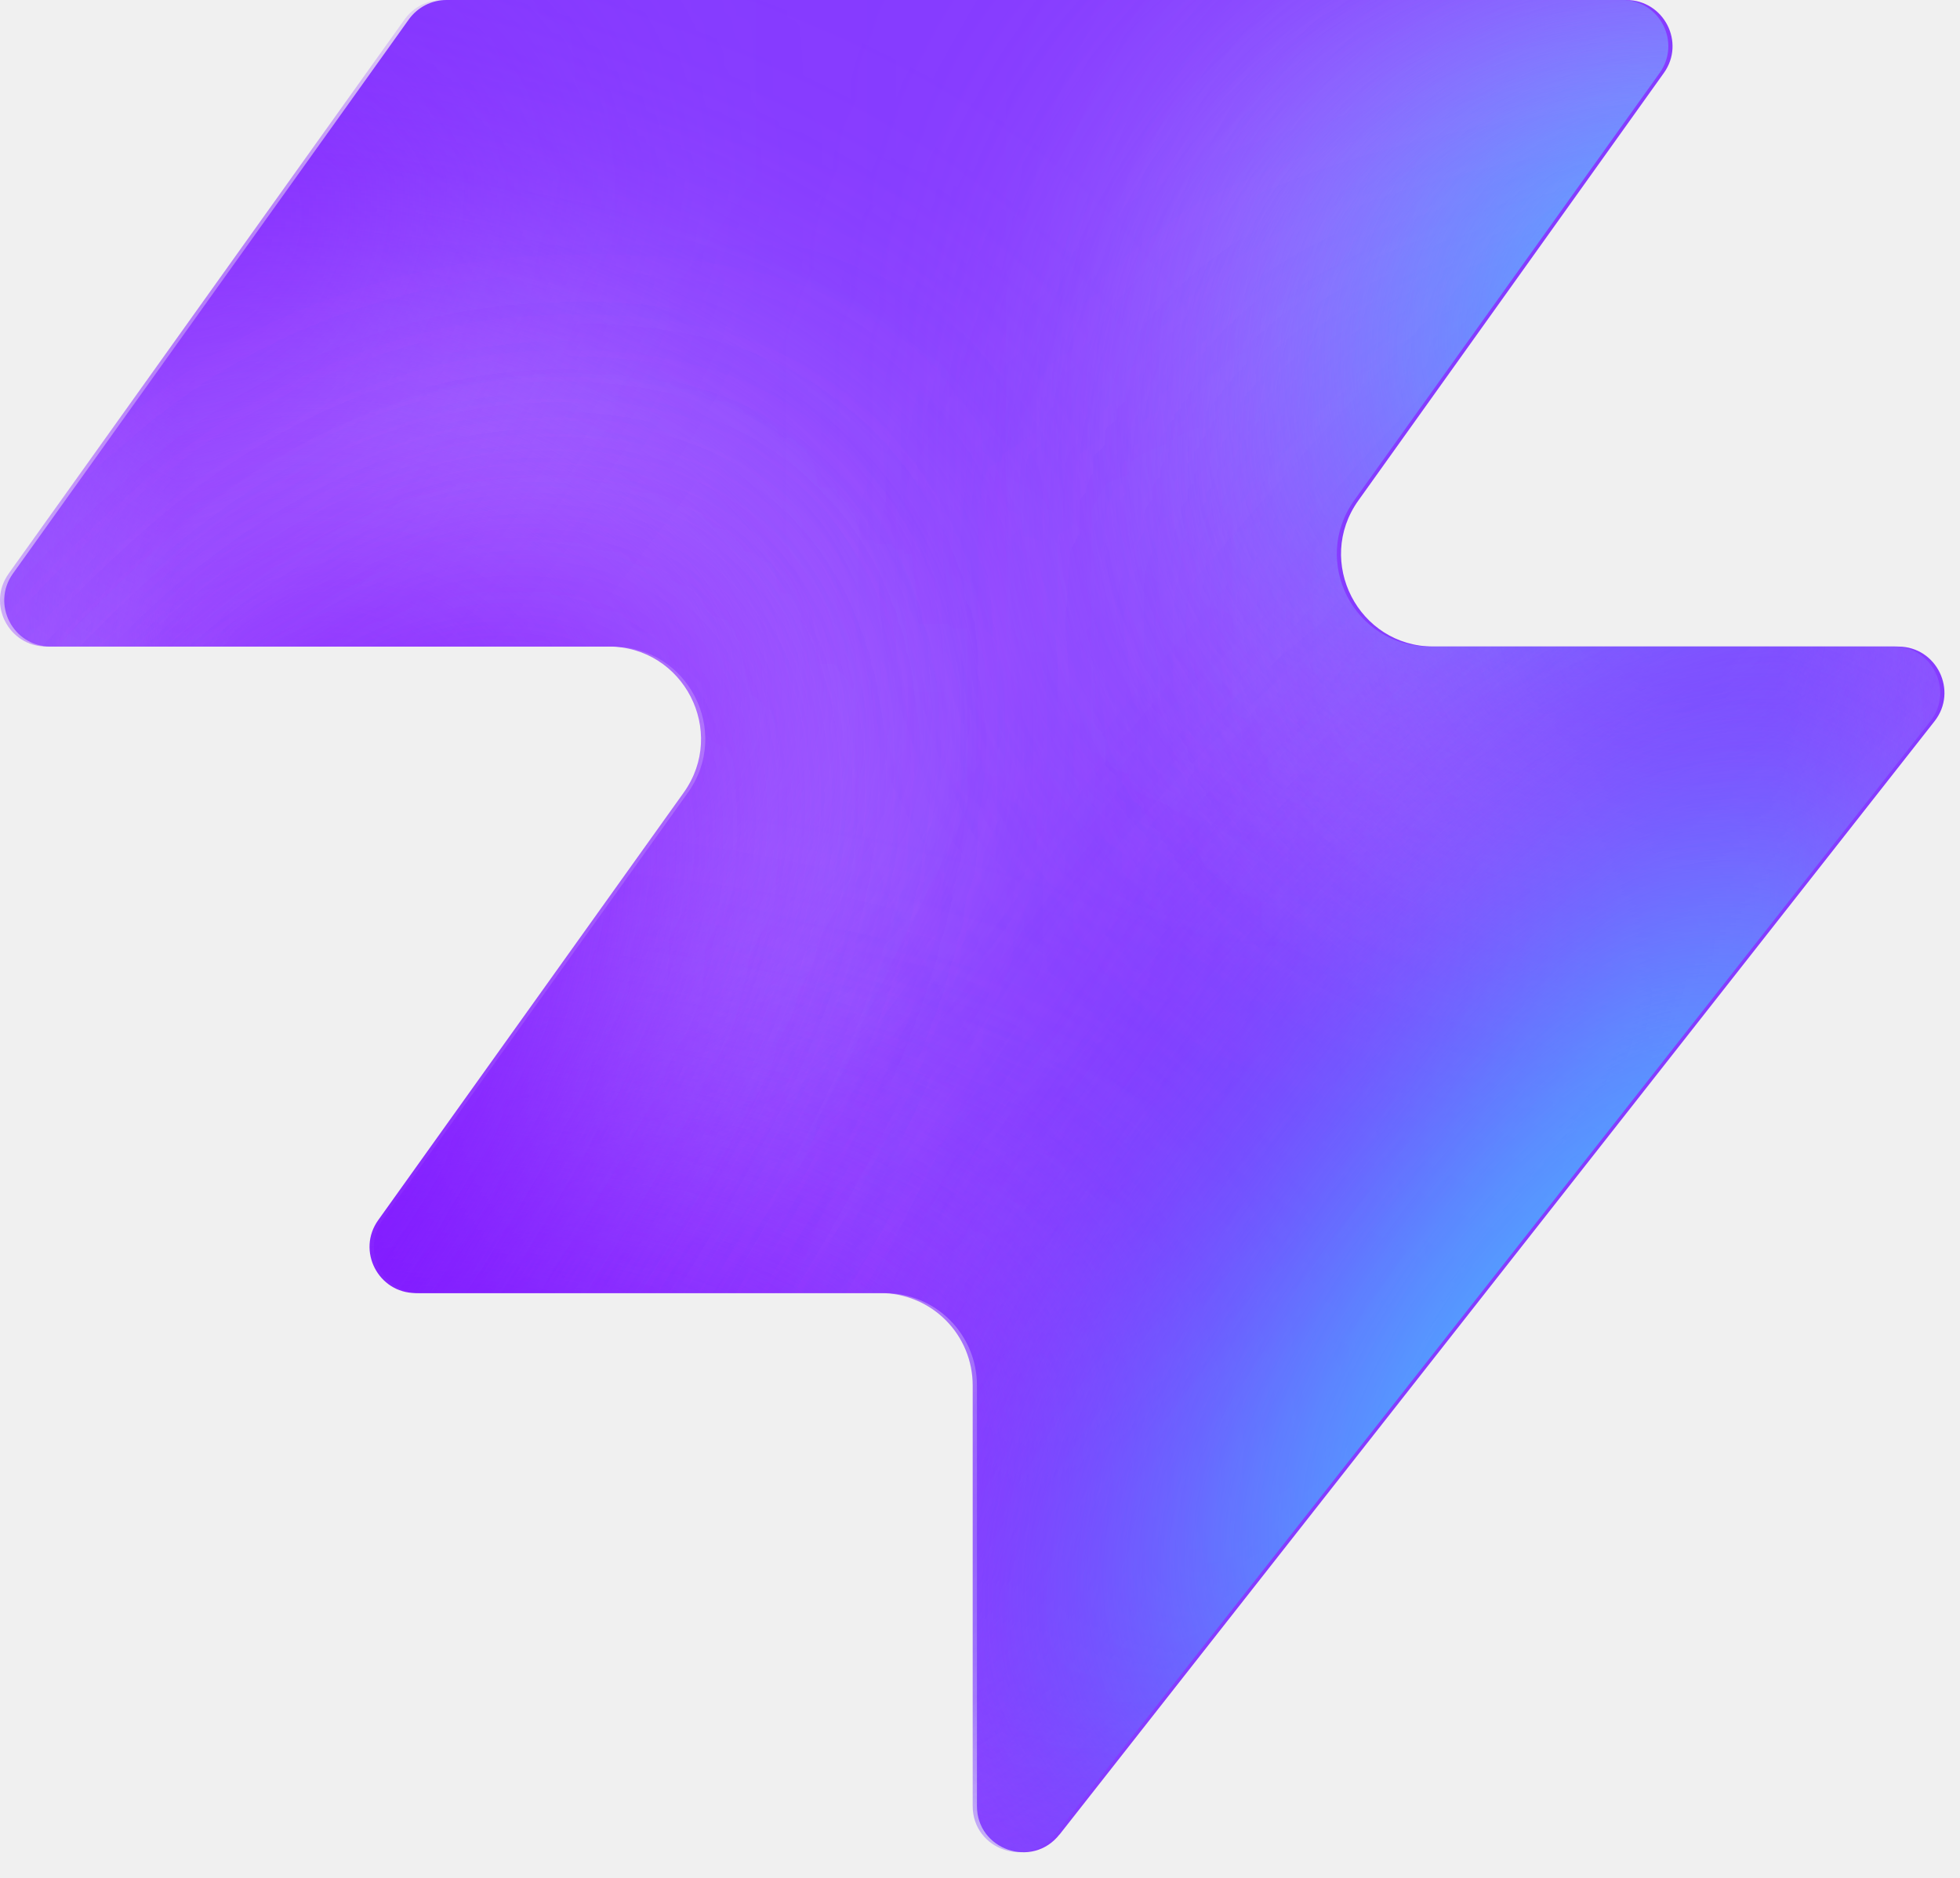
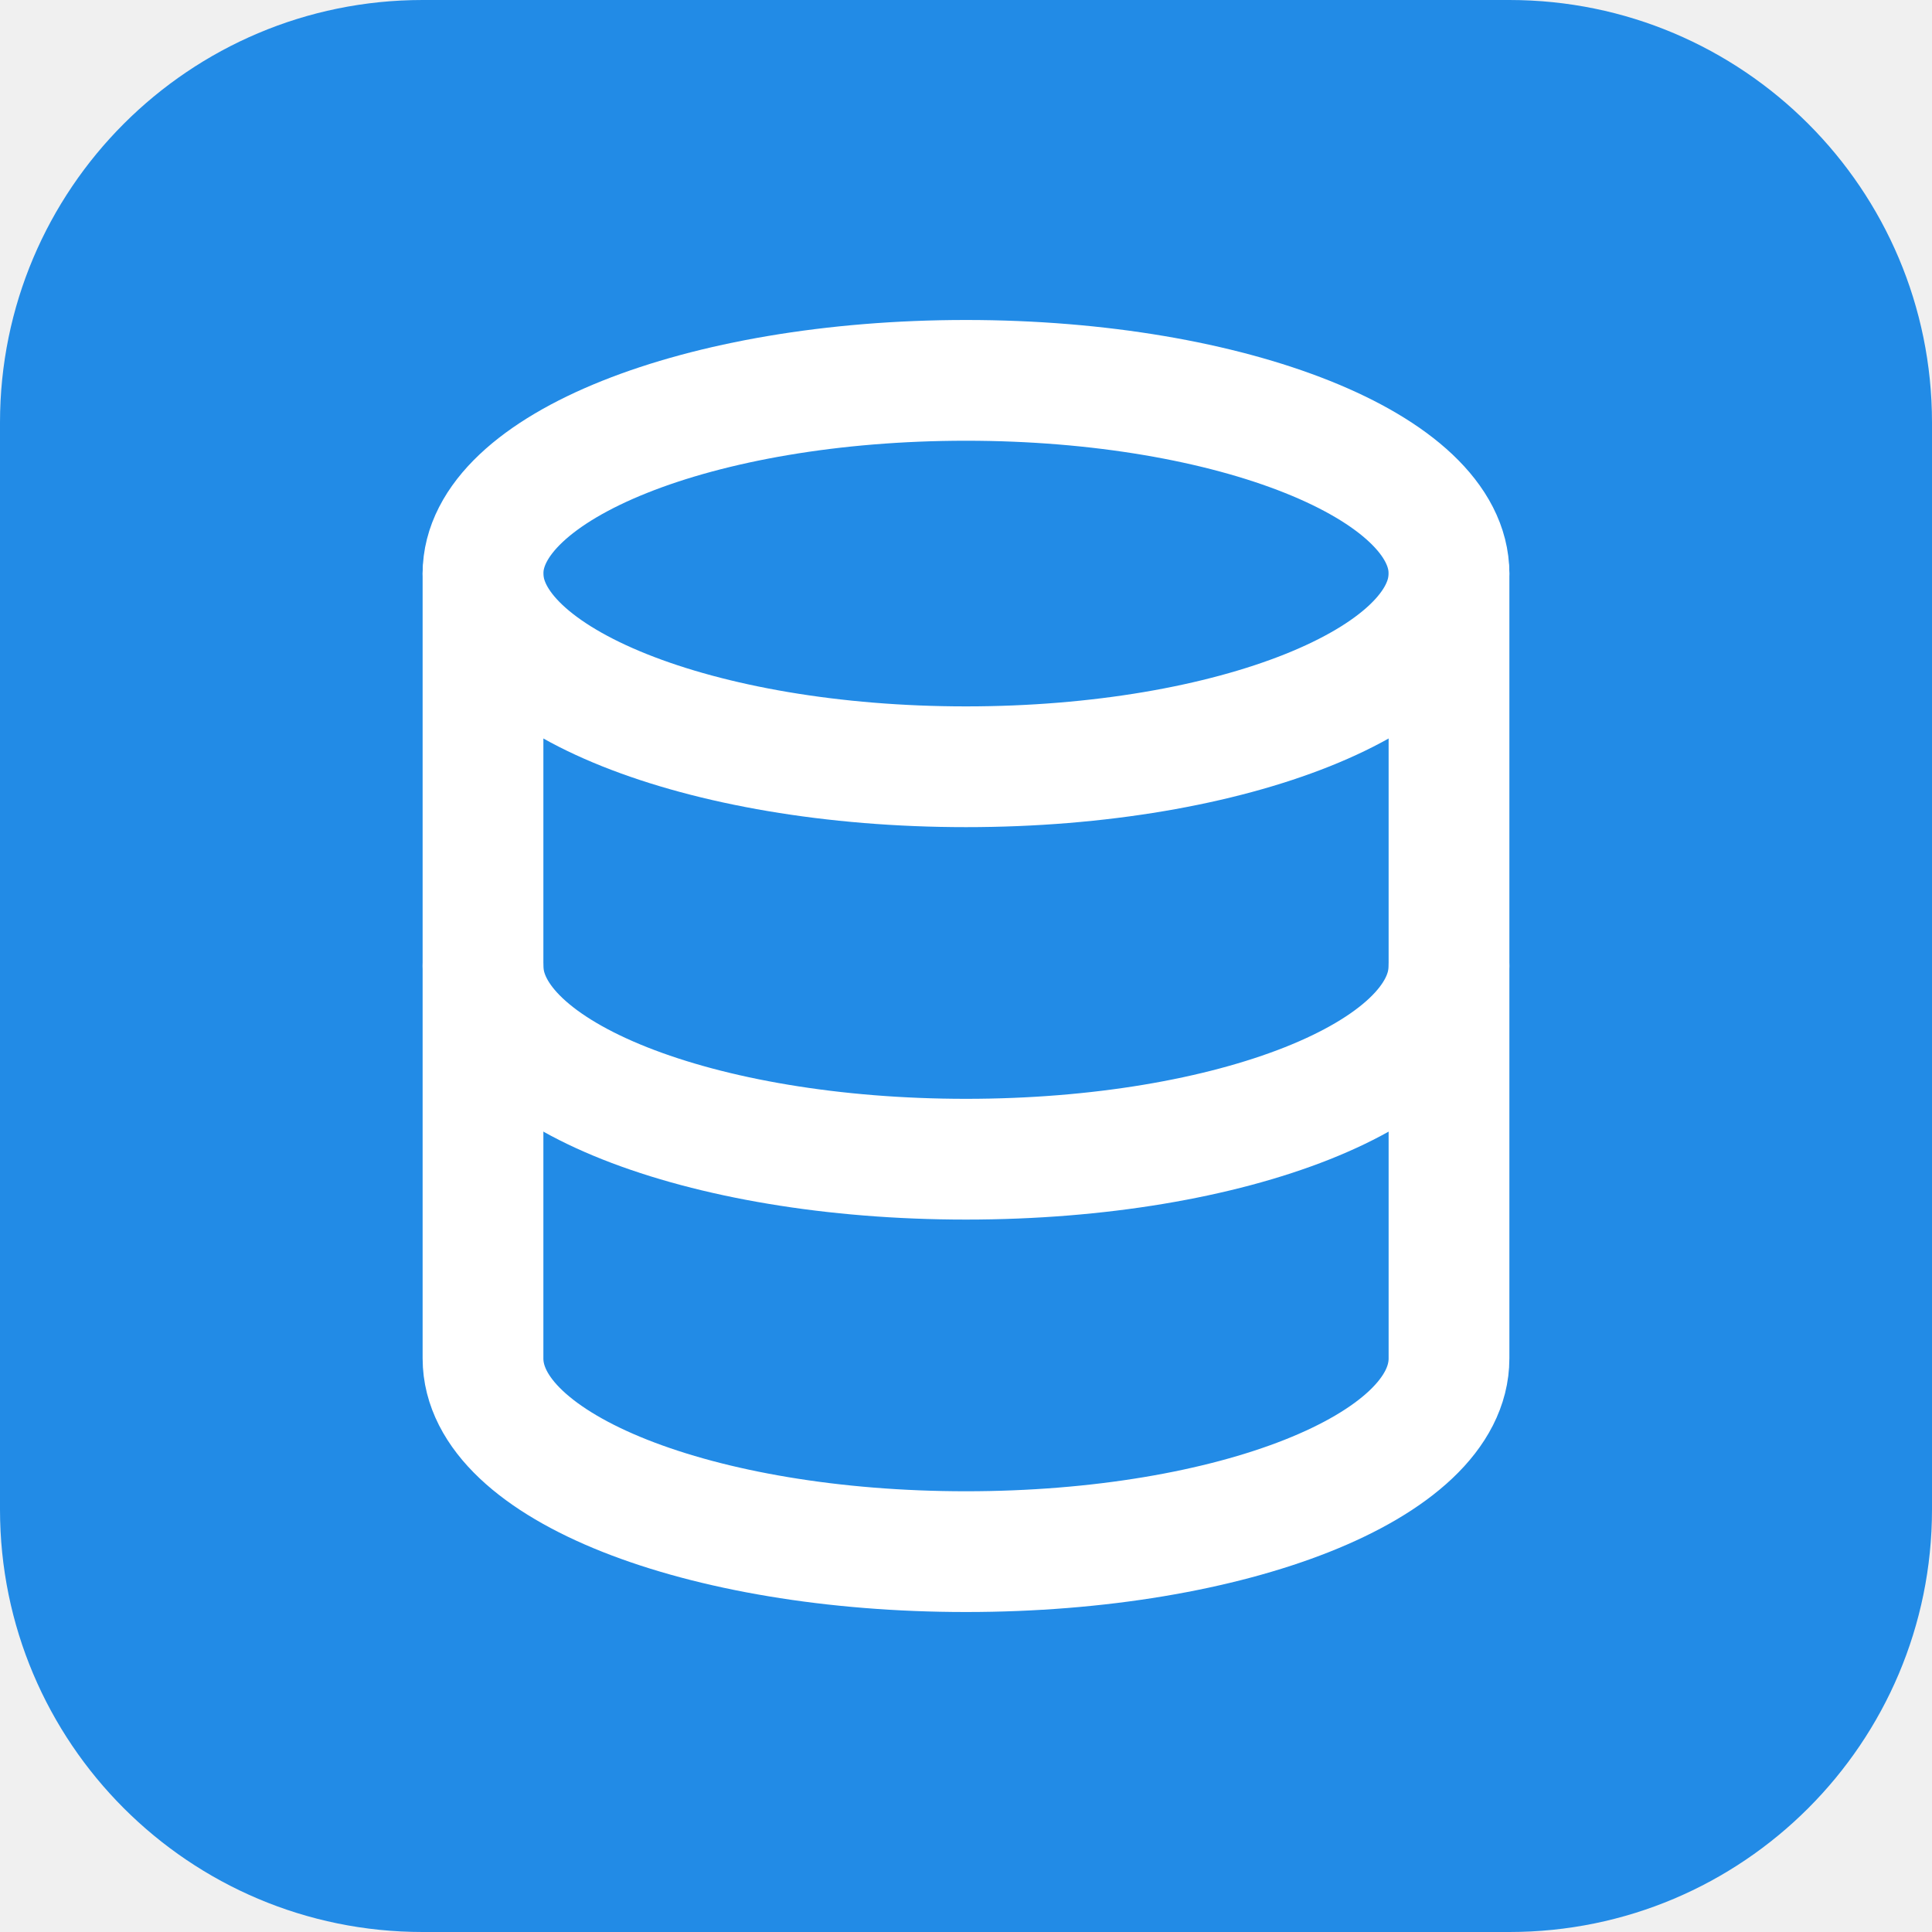
- <svg xmlns="http://www.w3.org/2000/svg" width="48" height="46" fill="none" viewBox="0 0 48 46">
-   <path fill="#863bff" d="M25.946 44.938c-.664.845-2.021.375-2.021-.698V33.937a2.26 2.26 0 0 0-2.262-2.262H10.287c-.92 0-1.456-1.04-.92-1.788l7.48-10.471c1.07-1.497 0-3.578-1.842-3.578H1.237c-.92 0-1.456-1.04-.92-1.788L10.013.474c.214-.297.556-.474.92-.474h28.894c.92 0 1.456 1.04.92 1.788l-7.48 10.471c-1.07 1.498 0 3.579 1.842 3.579h11.377c.943 0 1.473 1.088.89 1.83L25.947 44.94z" style="fill:#863bff;fill:color(display-p3 .525 .23 1);fill-opacity:1" />
-   <mask id="a" width="48" height="46" x="0" y="0" maskUnits="userSpaceOnUse" style="mask-type:alpha">
-     <path fill="#000" d="M25.842 44.938c-.664.844-2.021.375-2.021-.698V33.937a2.26 2.26 0 0 0-2.262-2.262H10.183c-.92 0-1.456-1.04-.92-1.788l7.48-10.471c1.07-1.498 0-3.579-1.842-3.579H1.133c-.92 0-1.456-1.04-.92-1.787L9.91.473c.214-.297.556-.474.92-.474h28.894c.92 0 1.456 1.04.92 1.788l-7.48 10.471c-1.07 1.498 0 3.578 1.842 3.578h11.377c.943 0 1.473 1.088.89 1.832L25.843 44.94z" style="fill:#000;fill-opacity:1" />
-   </mask>
-   <g mask="url(#a)">
-     <g filter="url(#b)">
-       <ellipse cx="5.508" cy="14.704" fill="#ede6ff" rx="5.508" ry="14.704" style="fill:#ede6ff;fill:color(display-p3 .927 .903 1);fill-opacity:1" transform="matrix(.00324 1 1 -.00324 -4.47 31.516)" />
-     </g>
-     <g filter="url(#c)">
-       <ellipse cx="10.399" cy="29.851" fill="#ede6ff" rx="10.399" ry="29.851" style="fill:#ede6ff;fill:color(display-p3 .927 .903 1);fill-opacity:1" transform="matrix(.00324 1 1 -.00324 -39.328 7.883)" />
-     </g>
-     <g filter="url(#d)">
-       <ellipse cx="5.508" cy="30.487" fill="#7e14ff" rx="5.508" ry="30.487" style="fill:#7e14ff;fill:color(display-p3 .492 .077 1);fill-opacity:1" transform="rotate(89.814 -25.913 -14.639)scale(1 -1)" />
-     </g>
-     <g filter="url(#e)">
-       <ellipse cx="5.508" cy="30.599" fill="#7e14ff" rx="5.508" ry="30.599" style="fill:#7e14ff;fill:color(display-p3 .492 .077 1);fill-opacity:1" transform="rotate(89.814 -32.644 -3.334)scale(1 -1)" />
-     </g>
-     <g filter="url(#f)">
-       <ellipse cx="5.508" cy="30.599" fill="#7e14ff" rx="5.508" ry="30.599" style="fill:#7e14ff;fill:color(display-p3 .492 .077 1);fill-opacity:1" transform="matrix(.00324 1 1 -.00324 -34.34 30.47)" />
-     </g>
-     <g filter="url(#g)">
-       <ellipse cx="14.072" cy="22.078" fill="#ede6ff" rx="14.072" ry="22.078" style="fill:#ede6ff;fill:color(display-p3 .927 .903 1);fill-opacity:1" transform="rotate(93.35 24.506 48.493)scale(-1 1)" />
-     </g>
-     <g filter="url(#h)">
-       <ellipse cx="3.47" cy="21.501" fill="#7e14ff" rx="3.47" ry="21.501" style="fill:#7e14ff;fill:color(display-p3 .492 .077 1);fill-opacity:1" transform="rotate(89.009 28.708 47.59)scale(-1 1)" />
-     </g>
-     <g filter="url(#i)">
-       <ellipse cx="3.47" cy="21.501" fill="#7e14ff" rx="3.47" ry="21.501" style="fill:#7e14ff;fill:color(display-p3 .492 .077 1);fill-opacity:1" transform="rotate(89.009 28.708 47.59)scale(-1 1)" />
-     </g>
-     <g filter="url(#j)">
-       <ellipse cx=".387" cy="8.972" fill="#7e14ff" rx="4.407" ry="29.108" style="fill:#7e14ff;fill:color(display-p3 .492 .077 1);fill-opacity:1" transform="rotate(39.51 .387 8.972)" />
-     </g>
-     <g filter="url(#k)">
-       <ellipse cx="47.523" cy="-6.092" fill="#7e14ff" rx="4.407" ry="29.108" style="fill:#7e14ff;fill:color(display-p3 .492 .077 1);fill-opacity:1" transform="rotate(37.892 47.523 -6.092)" />
-     </g>
-     <g filter="url(#l)">
-       <ellipse cx="41.412" cy="6.333" fill="#47bfff" rx="5.971" ry="9.665" style="fill:#47bfff;fill:color(display-p3 .28 .748 1);fill-opacity:1" transform="rotate(37.892 41.412 6.333)" />
-     </g>
-     <g filter="url(#m)">
-       <ellipse cx="-1.879" cy="38.332" fill="#7e14ff" rx="4.407" ry="29.108" style="fill:#7e14ff;fill:color(display-p3 .492 .077 1);fill-opacity:1" transform="rotate(37.892 -1.88 38.332)" />
-     </g>
-     <g filter="url(#n)">
-       <ellipse cx="-1.879" cy="38.332" fill="#7e14ff" rx="4.407" ry="29.108" style="fill:#7e14ff;fill:color(display-p3 .492 .077 1);fill-opacity:1" transform="rotate(37.892 -1.88 38.332)" />
-     </g>
-     <g filter="url(#o)">
-       <ellipse cx="35.651" cy="29.907" fill="#7e14ff" rx="4.407" ry="29.108" style="fill:#7e14ff;fill:color(display-p3 .492 .077 1);fill-opacity:1" transform="rotate(37.892 35.651 29.907)" />
-     </g>
-     <g filter="url(#p)">
-       <ellipse cx="38.418" cy="32.4" fill="#47bfff" rx="5.971" ry="15.297" style="fill:#47bfff;fill:color(display-p3 .28 .748 1);fill-opacity:1" transform="rotate(37.892 38.418 32.4)" />
-     </g>
+ <svg xmlns="http://www.w3.org/2000/svg" viewBox="0 0 32 32" width="32" height="32">
+   <rect width="32" height="32" rx="7" fill="#228be6" />
+   <g fill="none" stroke="#fff" stroke-width="2" stroke-linecap="round" stroke-linejoin="round">
+     <ellipse cx="16" cy="9.5" rx="8" ry="3.2" />
+     <path d="M8 9.5v13c0 1.8 3.6 3.2 8 3.2s8-1.4 8-3.2v-13" />
+     <path d="M8 16c0 1.8 3.6 3.2 8 3.2s8-1.4 8-3.2" />
  </g>
-   <defs>
-     <filter id="b" width="60.045" height="41.654" x="-19.77" y="16.149" color-interpolation-filters="sRGB" filterUnits="userSpaceOnUse">
-       <feFlood flood-opacity="0" result="BackgroundImageFix" />
-       <feBlend in="SourceGraphic" in2="BackgroundImageFix" result="shape" />
-       <feGaussianBlur result="effect1_foregroundBlur_2002_17158" stdDeviation="7.659" />
-     </filter>
-     <filter id="c" width="90.34" height="51.437" x="-54.613" y="-7.533" color-interpolation-filters="sRGB" filterUnits="userSpaceOnUse">
-       <feFlood flood-opacity="0" result="BackgroundImageFix" />
-       <feBlend in="SourceGraphic" in2="BackgroundImageFix" result="shape" />
-       <feGaussianBlur result="effect1_foregroundBlur_2002_17158" stdDeviation="7.659" />
-     </filter>
-     <filter id="d" width="79.355" height="29.4" x="-49.64" y="2.03" color-interpolation-filters="sRGB" filterUnits="userSpaceOnUse">
-       <feFlood flood-opacity="0" result="BackgroundImageFix" />
-       <feBlend in="SourceGraphic" in2="BackgroundImageFix" result="shape" />
-       <feGaussianBlur result="effect1_foregroundBlur_2002_17158" stdDeviation="4.596" />
-     </filter>
-     <filter id="e" width="79.579" height="29.4" x="-45.045" y="20.029" color-interpolation-filters="sRGB" filterUnits="userSpaceOnUse">
-       <feFlood flood-opacity="0" result="BackgroundImageFix" />
-       <feBlend in="SourceGraphic" in2="BackgroundImageFix" result="shape" />
-       <feGaussianBlur result="effect1_foregroundBlur_2002_17158" stdDeviation="4.596" />
-     </filter>
-     <filter id="f" width="79.579" height="29.4" x="-43.513" y="21.178" color-interpolation-filters="sRGB" filterUnits="userSpaceOnUse">
-       <feFlood flood-opacity="0" result="BackgroundImageFix" />
-       <feBlend in="SourceGraphic" in2="BackgroundImageFix" result="shape" />
-       <feGaussianBlur result="effect1_foregroundBlur_2002_17158" stdDeviation="4.596" />
-     </filter>
-     <filter id="g" width="74.749" height="58.852" x="15.756" y="-17.901" color-interpolation-filters="sRGB" filterUnits="userSpaceOnUse">
-       <feFlood flood-opacity="0" result="BackgroundImageFix" />
-       <feBlend in="SourceGraphic" in2="BackgroundImageFix" result="shape" />
-       <feGaussianBlur result="effect1_foregroundBlur_2002_17158" stdDeviation="7.659" />
-     </filter>
-     <filter id="h" width="61.377" height="25.362" x="23.548" y="2.284" color-interpolation-filters="sRGB" filterUnits="userSpaceOnUse">
-       <feFlood flood-opacity="0" result="BackgroundImageFix" />
-       <feBlend in="SourceGraphic" in2="BackgroundImageFix" result="shape" />
-       <feGaussianBlur result="effect1_foregroundBlur_2002_17158" stdDeviation="4.596" />
-     </filter>
-     <filter id="i" width="61.377" height="25.362" x="23.548" y="2.284" color-interpolation-filters="sRGB" filterUnits="userSpaceOnUse">
-       <feFlood flood-opacity="0" result="BackgroundImageFix" />
-       <feBlend in="SourceGraphic" in2="BackgroundImageFix" result="shape" />
-       <feGaussianBlur result="effect1_foregroundBlur_2002_17158" stdDeviation="4.596" />
-     </filter>
-     <filter id="j" width="56.045" height="63.649" x="-27.636" y="-22.853" color-interpolation-filters="sRGB" filterUnits="userSpaceOnUse">
-       <feFlood flood-opacity="0" result="BackgroundImageFix" />
-       <feBlend in="SourceGraphic" in2="BackgroundImageFix" result="shape" />
-       <feGaussianBlur result="effect1_foregroundBlur_2002_17158" stdDeviation="4.596" />
-     </filter>
-     <filter id="k" width="54.814" height="64.646" x="20.116" y="-38.415" color-interpolation-filters="sRGB" filterUnits="userSpaceOnUse">
-       <feFlood flood-opacity="0" result="BackgroundImageFix" />
-       <feBlend in="SourceGraphic" in2="BackgroundImageFix" result="shape" />
-       <feGaussianBlur result="effect1_foregroundBlur_2002_17158" stdDeviation="4.596" />
-     </filter>
-     <filter id="l" width="33.541" height="35.313" x="24.641" y="-11.323" color-interpolation-filters="sRGB" filterUnits="userSpaceOnUse">
-       <feFlood flood-opacity="0" result="BackgroundImageFix" />
-       <feBlend in="SourceGraphic" in2="BackgroundImageFix" result="shape" />
-       <feGaussianBlur result="effect1_foregroundBlur_2002_17158" stdDeviation="4.596" />
-     </filter>
-     <filter id="m" width="54.814" height="64.646" x="-29.286" y="6.009" color-interpolation-filters="sRGB" filterUnits="userSpaceOnUse">
-       <feFlood flood-opacity="0" result="BackgroundImageFix" />
-       <feBlend in="SourceGraphic" in2="BackgroundImageFix" result="shape" />
-       <feGaussianBlur result="effect1_foregroundBlur_2002_17158" stdDeviation="4.596" />
-     </filter>
-     <filter id="n" width="54.814" height="64.646" x="-29.286" y="6.009" color-interpolation-filters="sRGB" filterUnits="userSpaceOnUse">
-       <feFlood flood-opacity="0" result="BackgroundImageFix" />
-       <feBlend in="SourceGraphic" in2="BackgroundImageFix" result="shape" />
-       <feGaussianBlur result="effect1_foregroundBlur_2002_17158" stdDeviation="4.596" />
-     </filter>
-     <filter id="o" width="54.814" height="64.646" x="8.244" y="-2.416" color-interpolation-filters="sRGB" filterUnits="userSpaceOnUse">
-       <feFlood flood-opacity="0" result="BackgroundImageFix" />
-       <feBlend in="SourceGraphic" in2="BackgroundImageFix" result="shape" />
-       <feGaussianBlur result="effect1_foregroundBlur_2002_17158" stdDeviation="4.596" />
-     </filter>
-     <filter id="p" width="39.409" height="43.623" x="18.713" y="10.588" color-interpolation-filters="sRGB" filterUnits="userSpaceOnUse">
-       <feFlood flood-opacity="0" result="BackgroundImageFix" />
-       <feBlend in="SourceGraphic" in2="BackgroundImageFix" result="shape" />
-       <feGaussianBlur result="effect1_foregroundBlur_2002_17158" stdDeviation="4.596" />
-     </filter>
-   </defs>
</svg>
